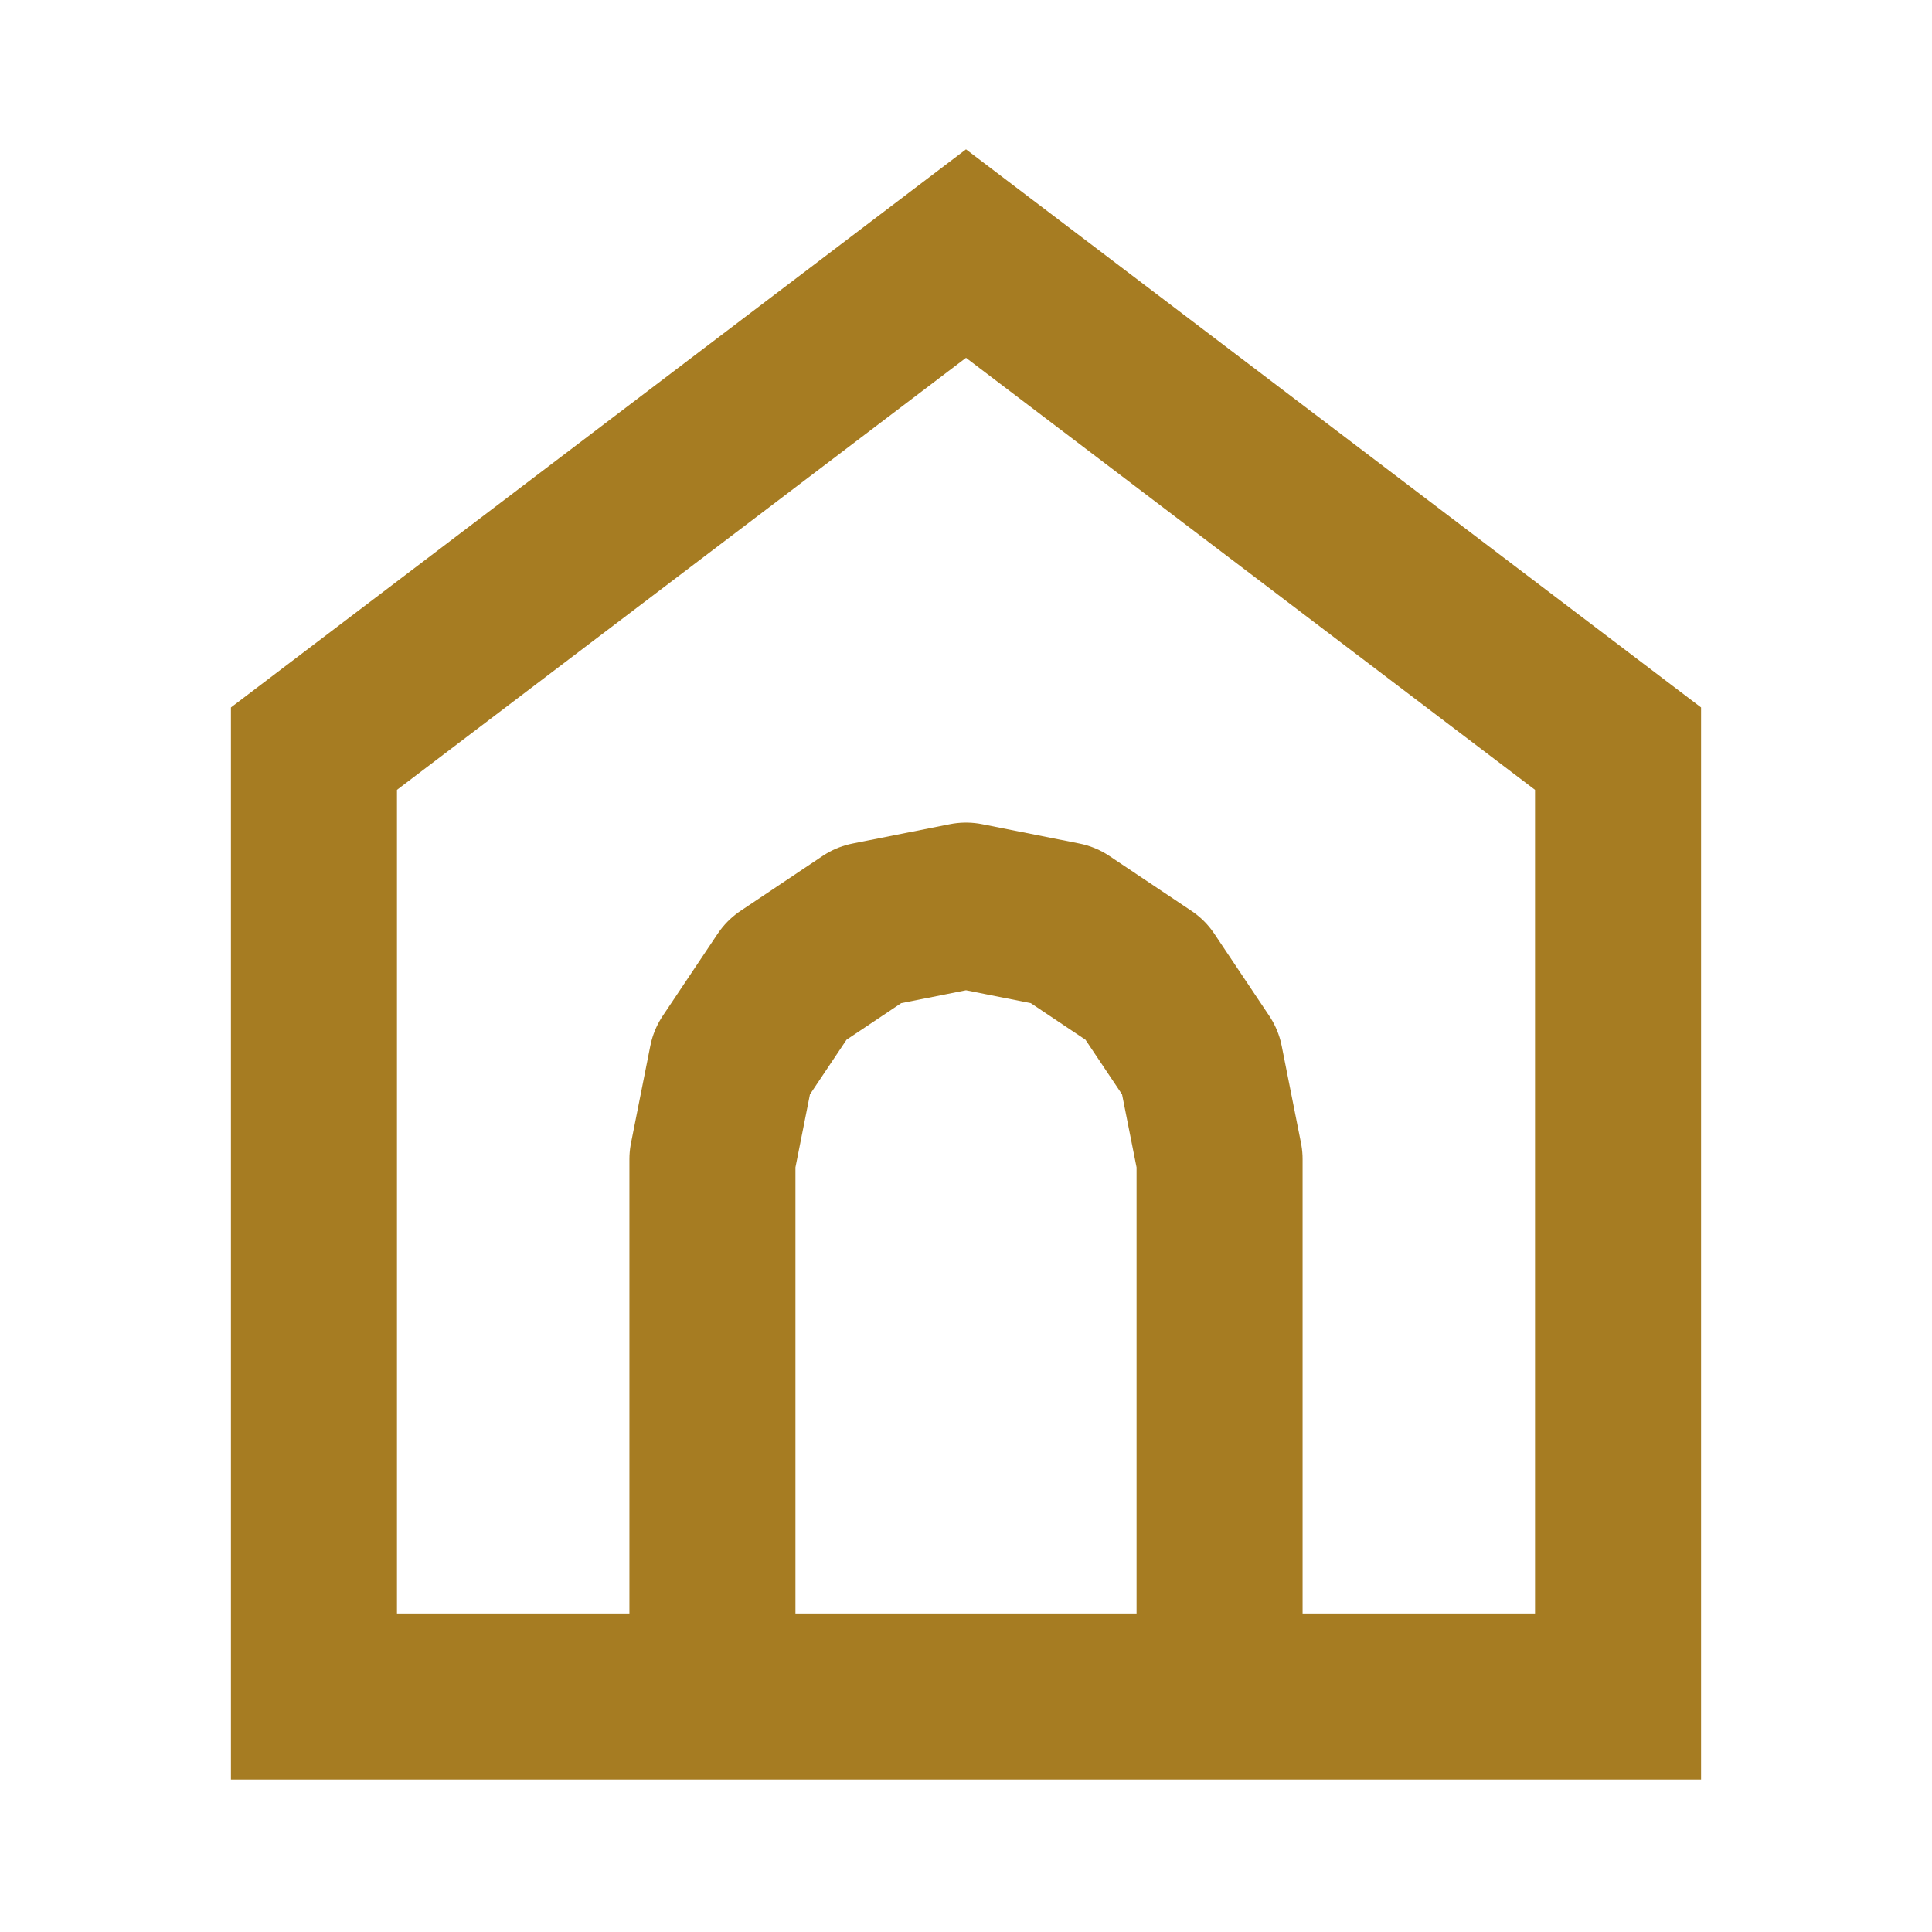
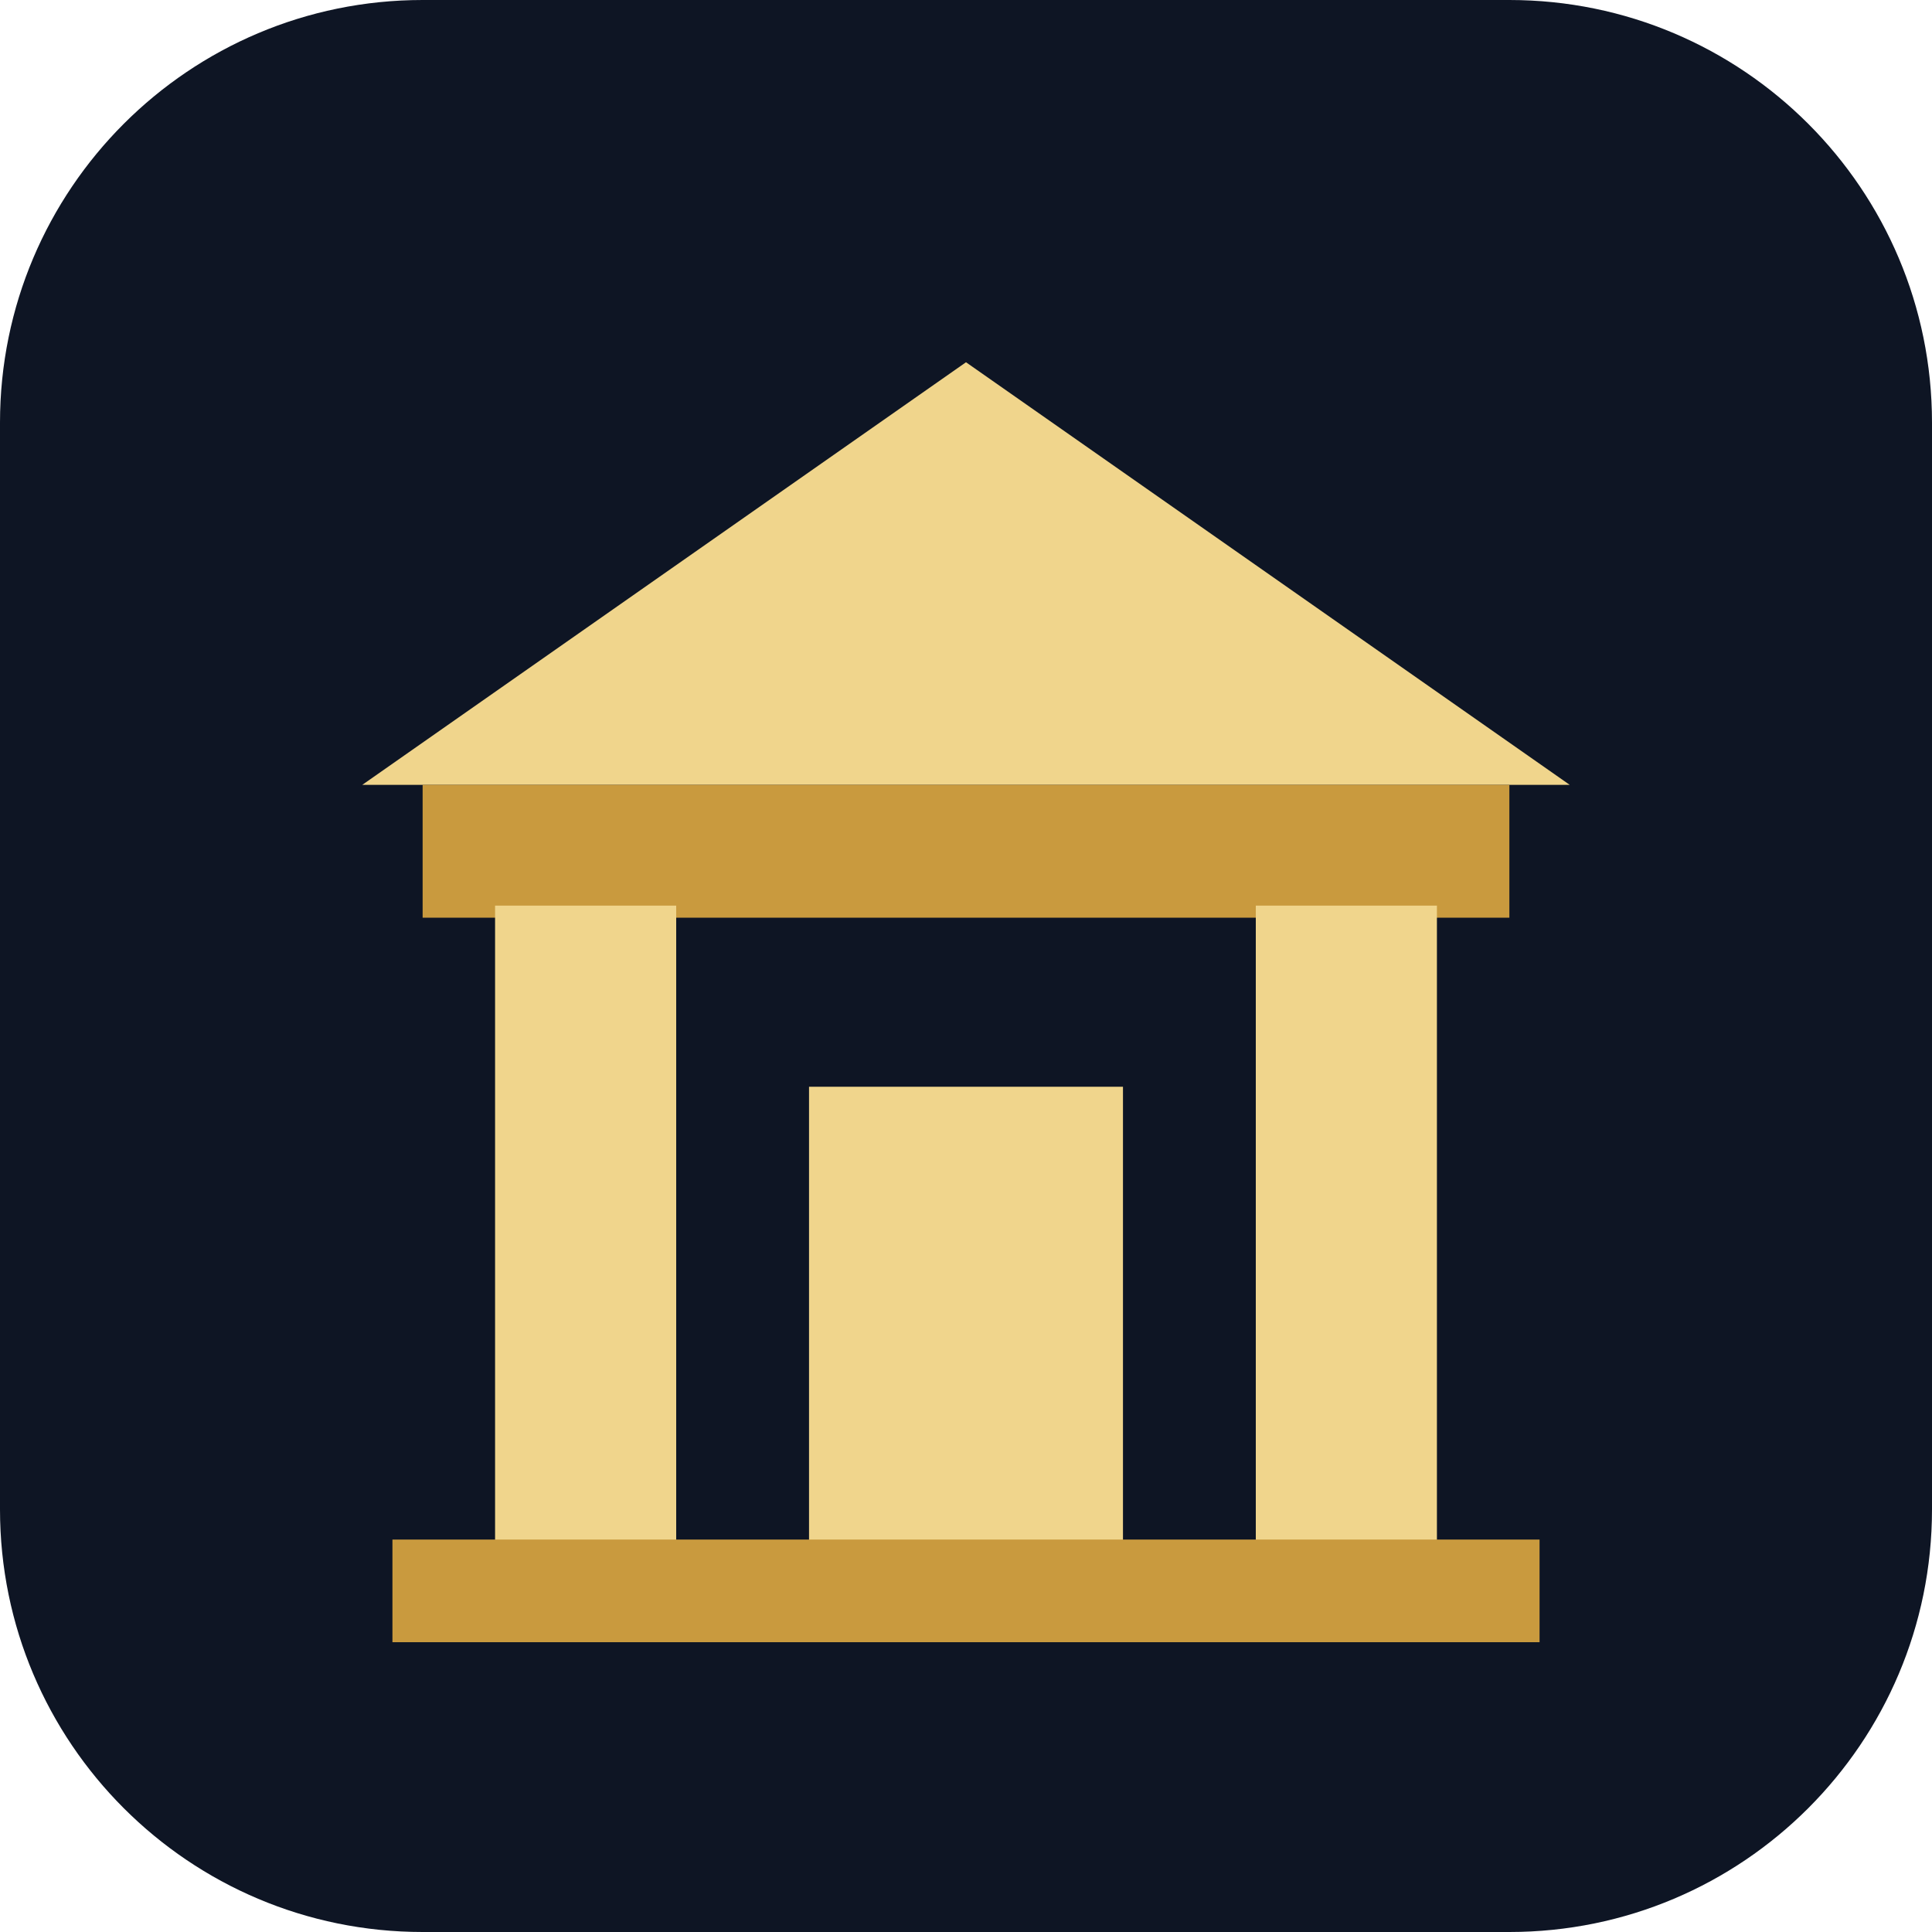
- <svg xmlns="http://www.w3.org/2000/svg" viewBox="0 0 32 32">
-   <style>
-     path{fill:none;stroke:#a67c22;stroke-width:2.75;stroke-linejoin:miter;stroke-linecap:butt}
-     .door{stroke-linejoin:round;stroke-linecap:butt}
-     @media (prefers-color-scheme:light){path{stroke:#8a6418}}
-     @media (prefers-color-scheme:dark){path{stroke:#d4a63a}}
-   </style>
-   <path d="M16 4.2 26.8 12.4V28.1H5.2V12.4Z" />
-   <path class="door" d="M11.8 28.1 L11.8 19.2 L12.12 17.59 L13.03 16.23 L14.39 15.32 L16 15 L17.61 15.32 L18.97 16.23 L19.88 17.59 L20.2 19.2 L20.2 28.1" />
+ <svg xmlns="http://www.w3.org/2000/svg" viewBox="0 0 32 32" role="img" aria-label="הדמיית המקדש">
+   <rect width="32" height="32" rx="7" fill="#0E1524" />
+   <polygon points="6,13 16,6 26,13" fill="#F0D58C" />
+   <rect x="7" y="13" width="18" height="2.2" fill="#C99A3E" />
+   <rect x="8.2" y="15" width="3" height="11" fill="#F0D58C" />
+   <rect x="20.8" y="15" width="3" height="11" fill="#F0D58C" />
+   <rect x="13.4" y="18" width="5.2" height="8" fill="#F0D58C" />
+   <rect x="6.5" y="25.5" width="19" height="1.7" fill="#C99A3E" />
</svg>
